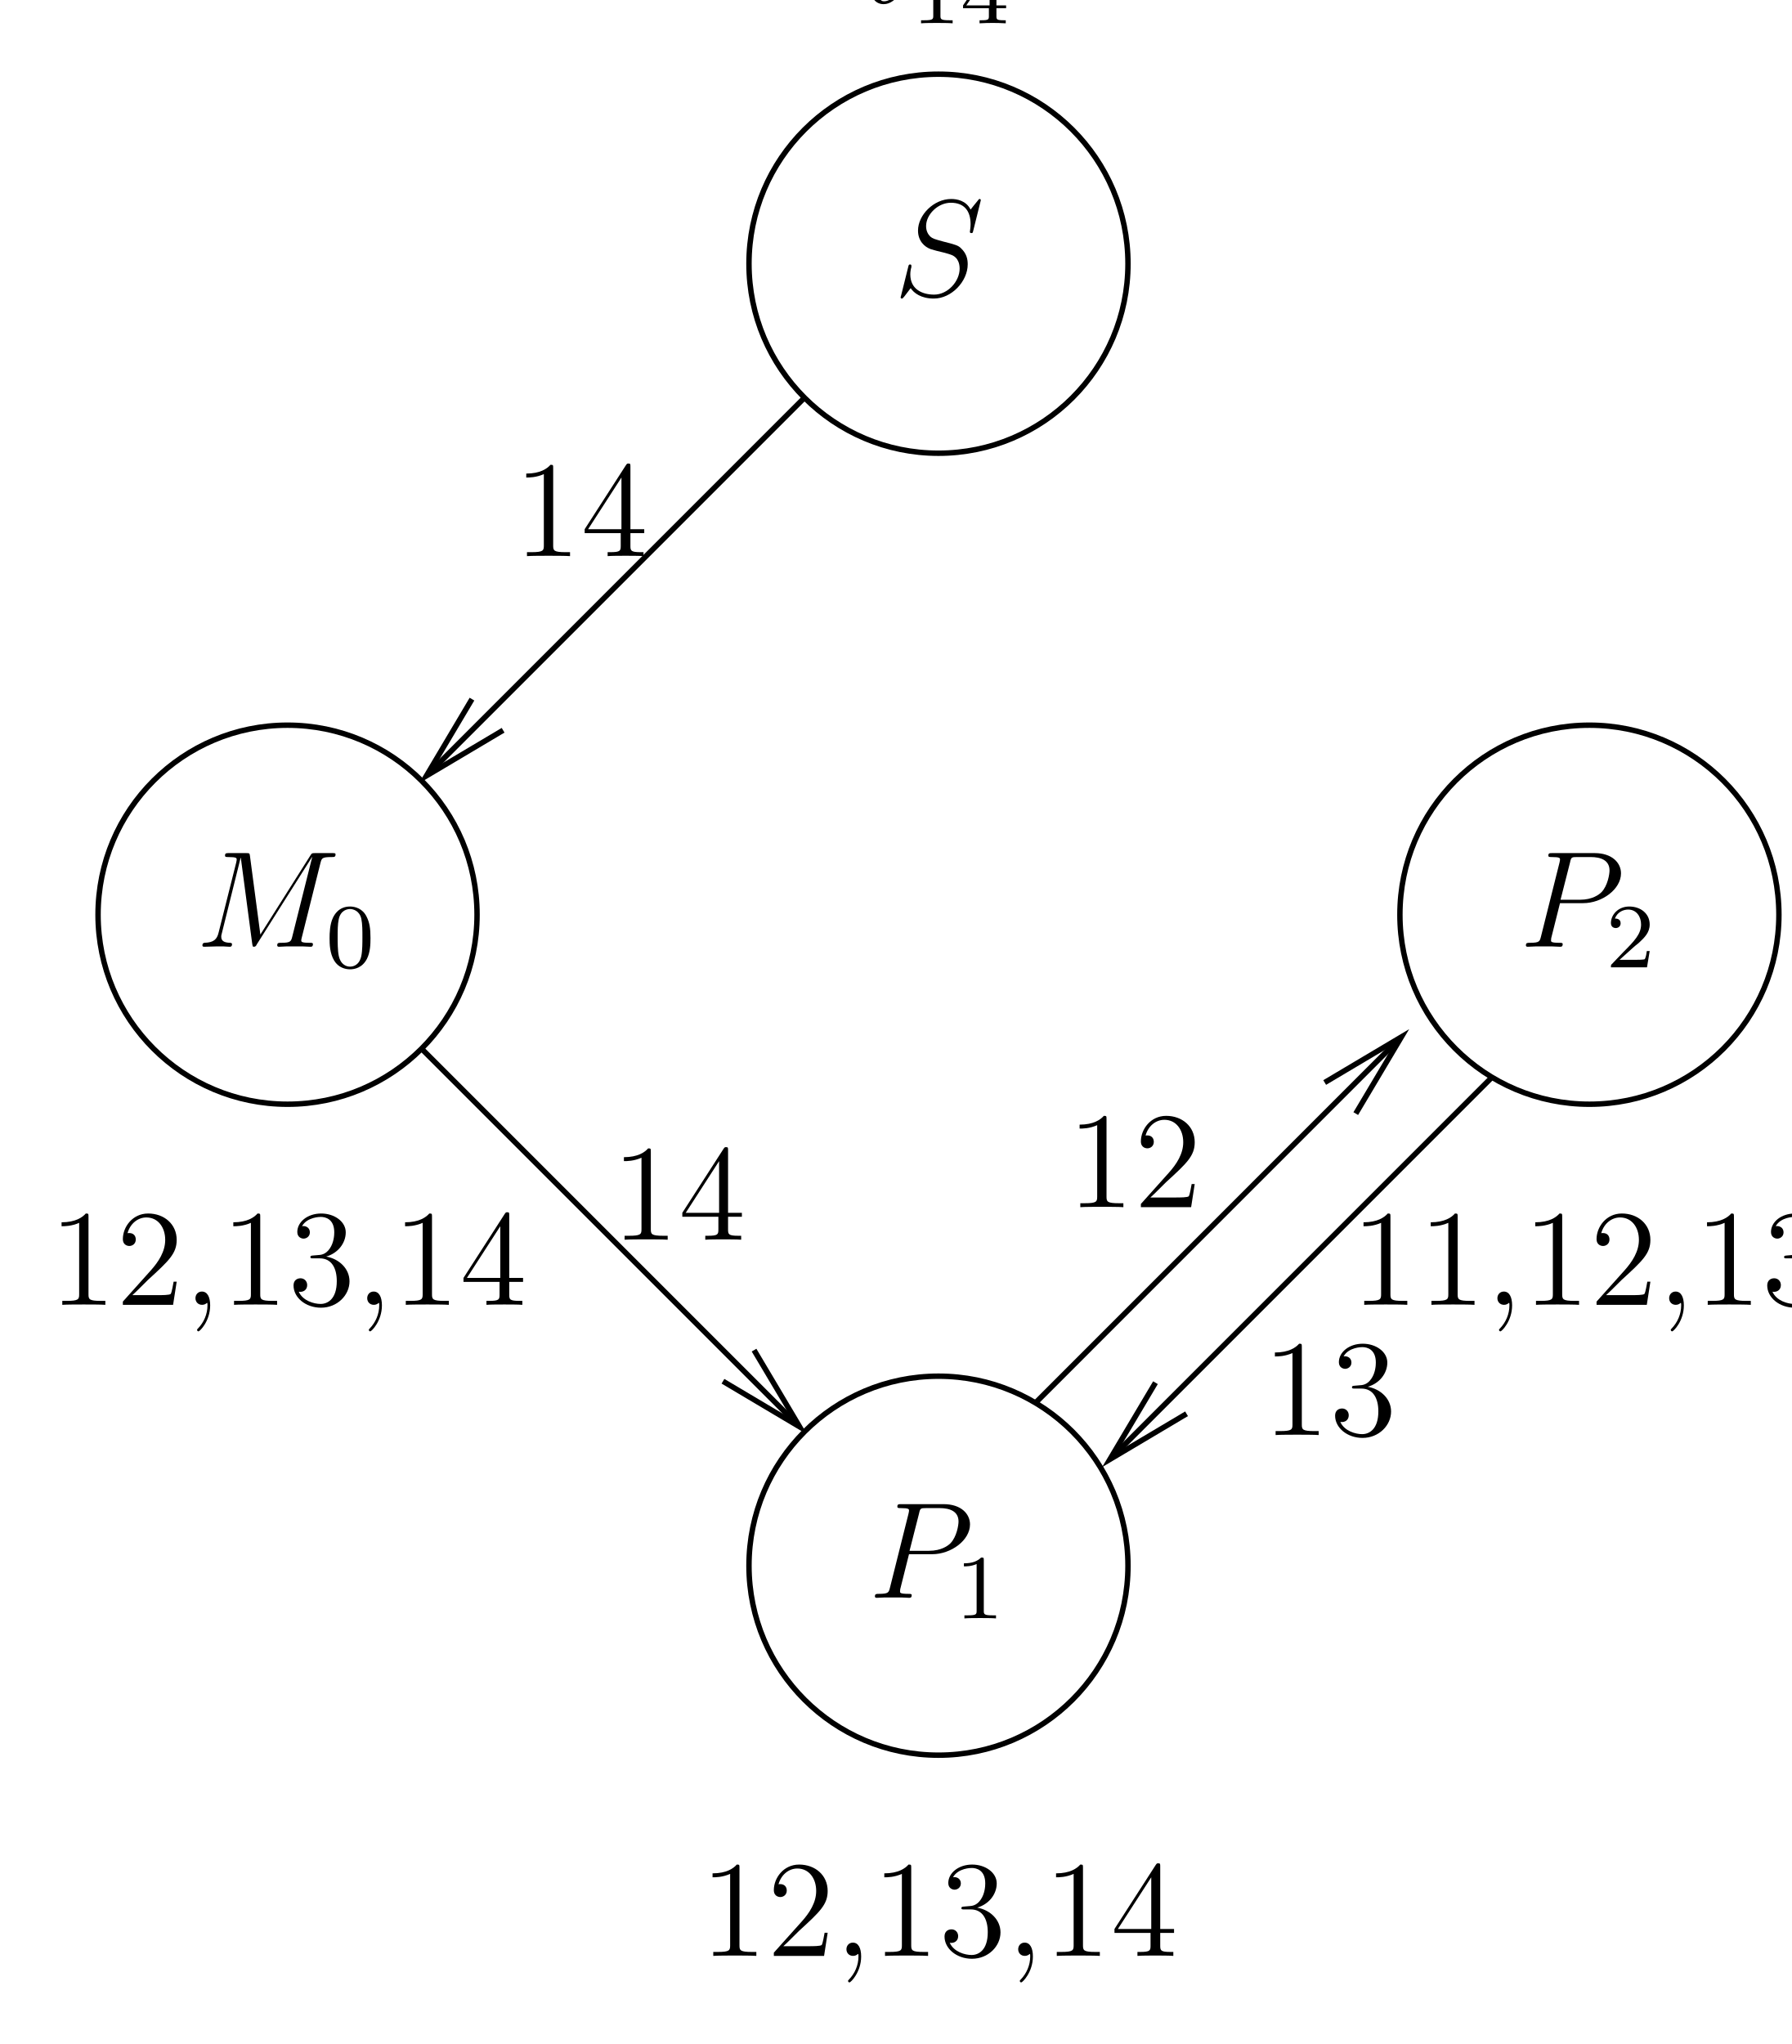
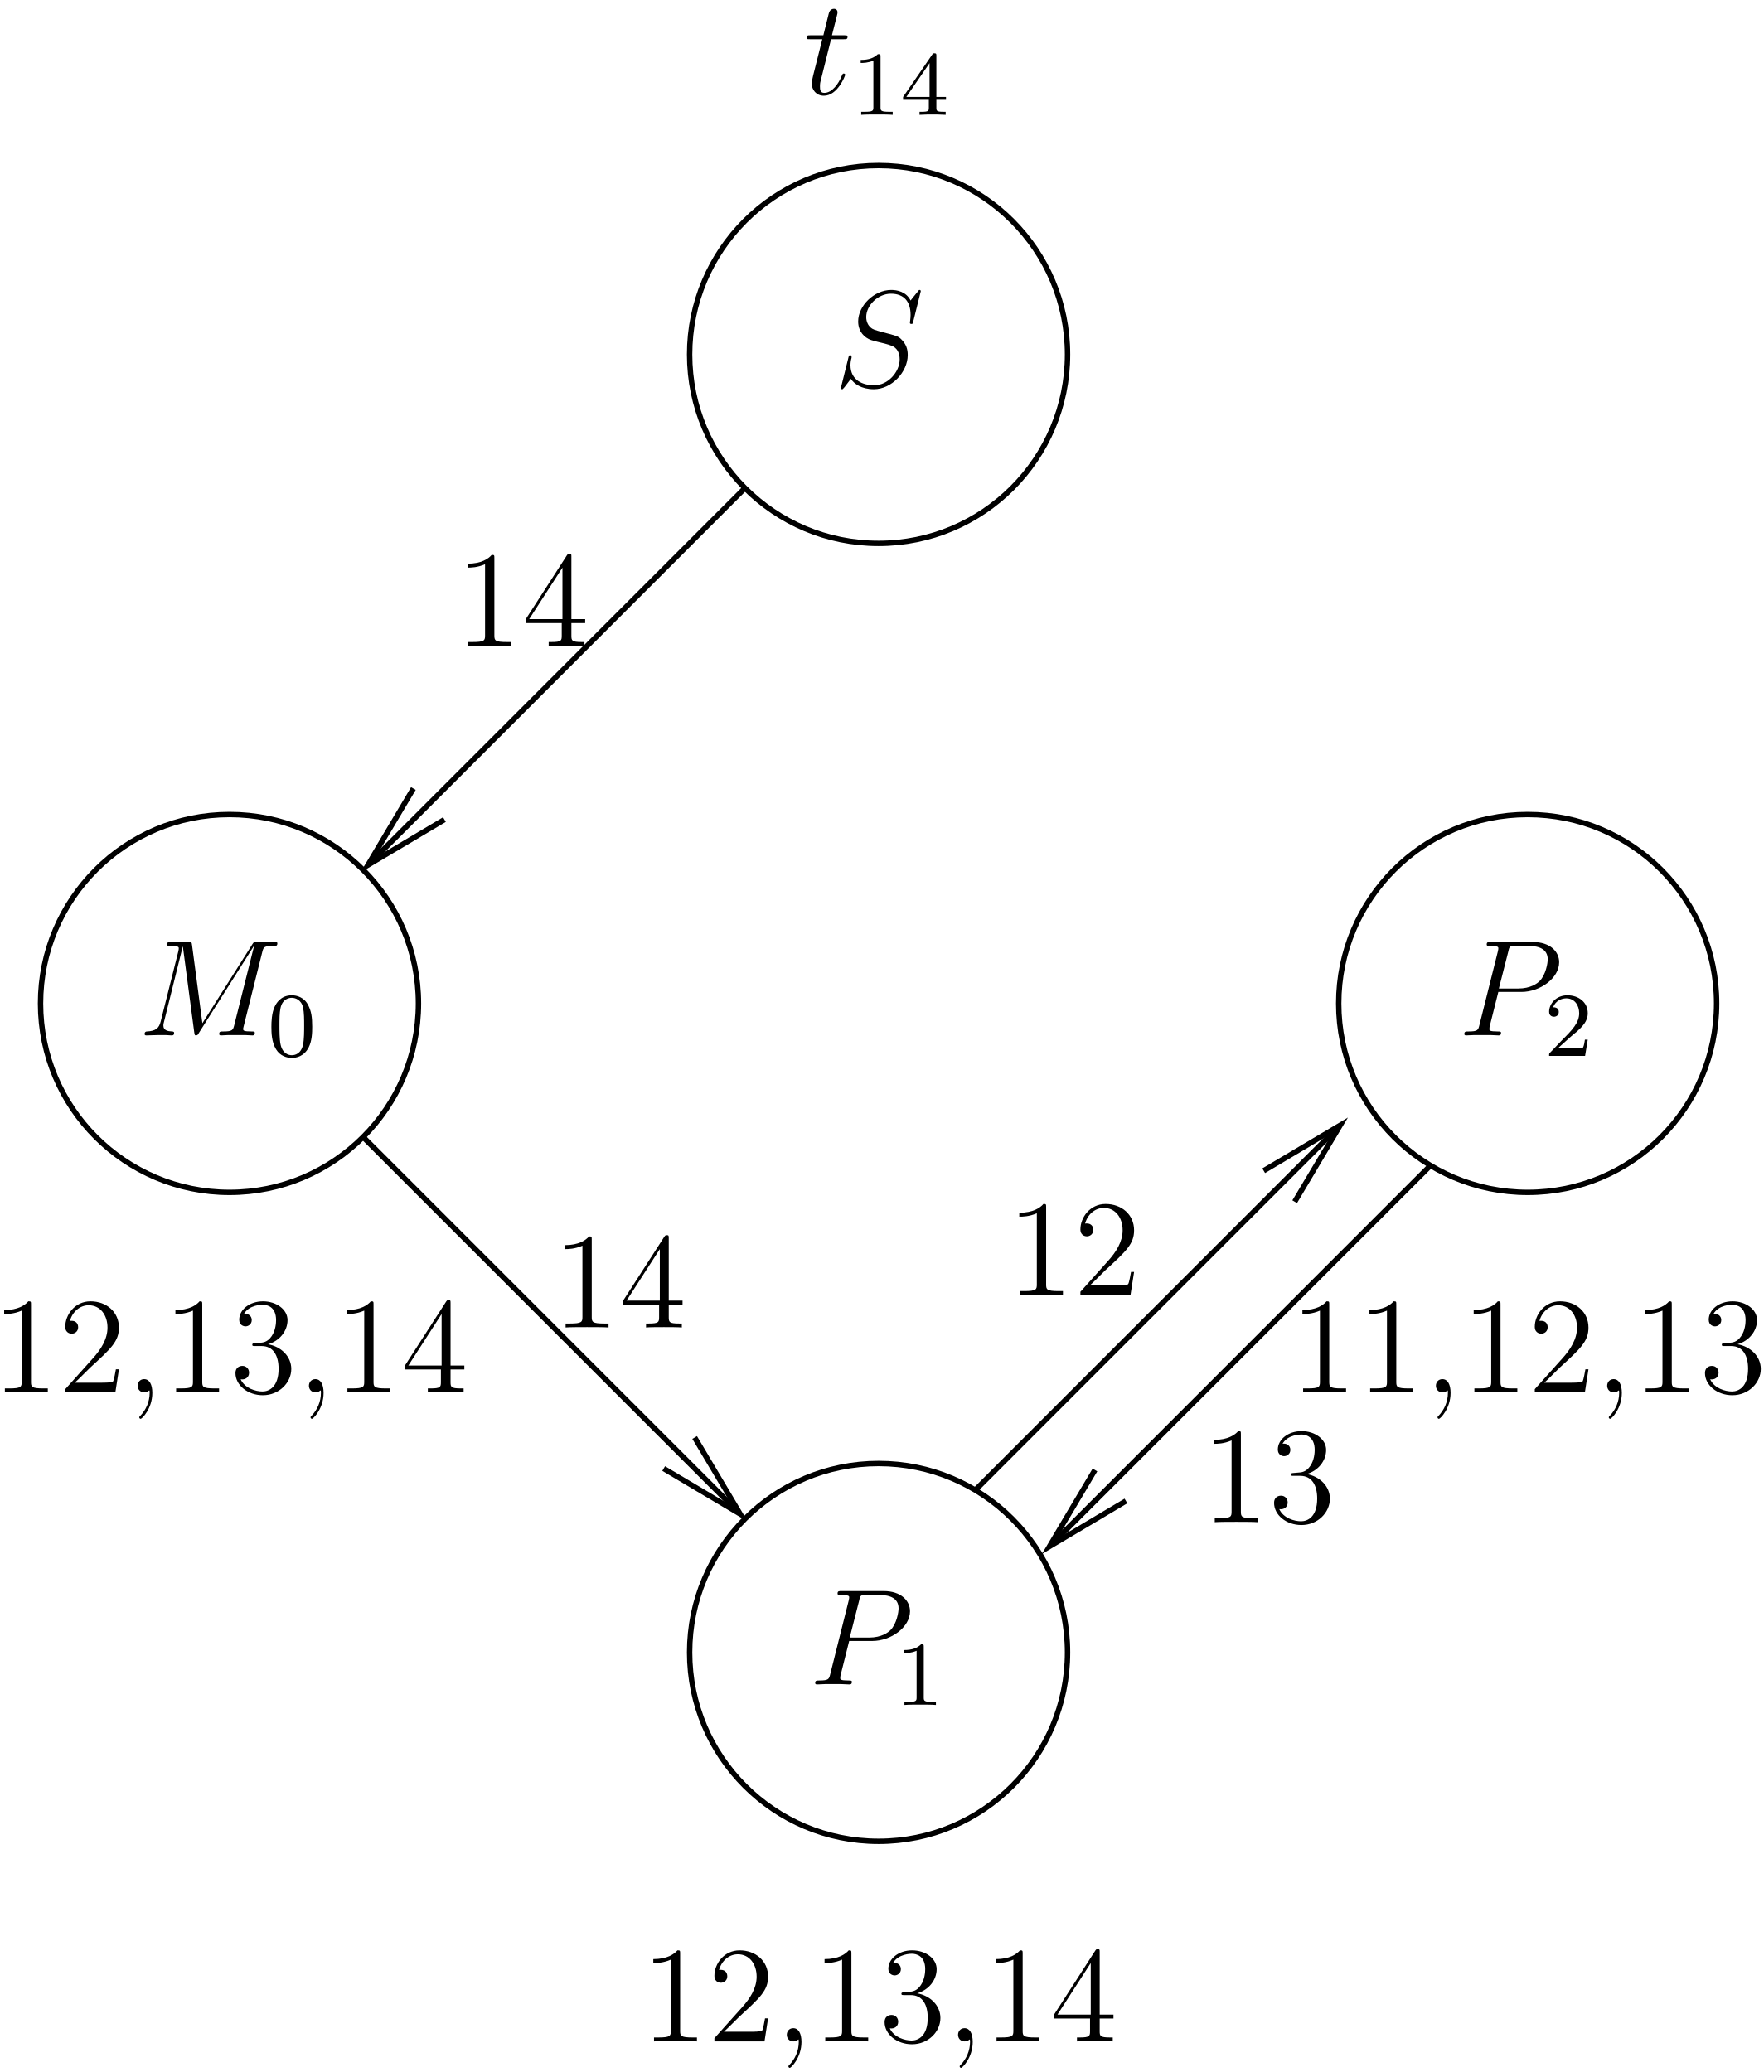
- <svg xmlns="http://www.w3.org/2000/svg" xmlns:xlink="http://www.w3.org/1999/xlink" width="156pt" height="178pt" viewBox="0 0 156 178" version="1.1">
+ <svg xmlns="http://www.w3.org/2000/svg" xmlns:xlink="http://www.w3.org/1999/xlink" width="154pt" height="181pt" viewBox="0 0 154 181" version="1.1">
  <defs>
    <g>
      <symbol overflow="visible" id="glyph0-0">
        <path style="stroke:none;" d="" />
      </symbol>
      <symbol overflow="visible" id="glyph0-1">
        <path style="stroke:none;" d="M 10.859 -7.297 C 10.969 -7.703 10.984 -7.812 11.828 -7.812 C 12.062 -7.812 12.172 -7.812 12.172 -8.047 C 12.172 -8.156 12.078 -8.156 11.859 -8.156 L 10.422 -8.156 C 10.125 -8.156 10.109 -8.156 9.984 -7.953 L 5.625 -1.062 L 4.719 -7.906 C 4.688 -8.156 4.672 -8.156 4.359 -8.156 L 2.875 -8.156 C 2.656 -8.156 2.547 -8.156 2.547 -7.938 C 2.547 -7.812 2.656 -7.812 2.828 -7.812 C 3.562 -7.812 3.562 -7.719 3.562 -7.594 C 3.562 -7.562 3.562 -7.5 3.516 -7.312 L 1.984 -1.219 C 1.844 -0.641 1.562 -0.375 0.766 -0.344 C 0.734 -0.344 0.578 -0.328 0.578 -0.125 C 0.578 0 0.688 0 0.734 0 C 0.984 0 1.594 -0.031 1.828 -0.031 L 2.406 -0.031 C 2.562 -0.031 2.766 0 2.938 0 C 3.031 0 3.156 0 3.156 -0.234 C 3.156 -0.328 3.031 -0.344 2.984 -0.344 C 2.594 -0.359 2.219 -0.438 2.219 -0.859 C 2.219 -0.984 2.219 -0.984 2.266 -1.156 L 3.906 -7.75 L 3.922 -7.75 L 4.906 -0.328 C 4.953 -0.031 4.953 0 5.062 0 C 5.203 0 5.266 -0.094 5.312 -0.203 L 10.125 -7.812 L 10.141 -7.812 L 8.406 -0.891 C 8.297 -0.469 8.266 -0.344 7.438 -0.344 C 7.203 -0.344 7.094 -0.344 7.094 -0.125 C 7.094 0 7.203 0 7.266 0 C 7.469 0 7.703 -0.031 7.906 -0.031 L 9.328 -0.031 C 9.531 -0.031 9.781 0 9.984 0 C 10.078 0 10.203 0 10.203 -0.234 C 10.203 -0.344 10.094 -0.344 9.922 -0.344 C 9.188 -0.344 9.188 -0.438 9.188 -0.562 C 9.188 -0.578 9.188 -0.656 9.219 -0.75 Z M 10.859 -7.297 " />
      </symbol>
      <symbol overflow="visible" id="glyph0-2">
        <path style="stroke:none;" d="M 3.531 -3.797 L 5.547 -3.797 C 7.203 -3.797 8.844 -5.016 8.844 -6.391 C 8.844 -7.312 8.062 -8.156 6.547 -8.156 L 2.859 -8.156 C 2.625 -8.156 2.516 -8.156 2.516 -7.938 C 2.516 -7.812 2.625 -7.812 2.812 -7.812 C 3.531 -7.812 3.531 -7.719 3.531 -7.594 C 3.531 -7.562 3.531 -7.5 3.484 -7.312 L 1.875 -0.891 C 1.766 -0.469 1.75 -0.344 0.906 -0.344 C 0.688 -0.344 0.562 -0.344 0.562 -0.125 C 0.562 0 0.672 0 0.734 0 C 0.969 0 1.203 -0.031 1.438 -0.031 L 2.828 -0.031 C 3.062 -0.031 3.312 0 3.531 0 C 3.641 0 3.766 0 3.766 -0.234 C 3.766 -0.344 3.656 -0.344 3.484 -0.344 C 2.766 -0.344 2.75 -0.438 2.75 -0.547 C 2.75 -0.609 2.766 -0.688 2.766 -0.75 Z M 4.406 -7.344 C 4.5 -7.797 4.547 -7.812 5.016 -7.812 L 6.203 -7.812 C 7.094 -7.812 7.844 -7.531 7.844 -6.641 C 7.844 -6.328 7.688 -5.312 7.141 -4.75 C 6.938 -4.547 6.359 -4.094 5.266 -4.094 L 3.578 -4.094 Z M 4.406 -7.344 " />
      </symbol>
      <symbol overflow="visible" id="glyph0-3">
        <path style="stroke:none;" d="M 7.594 -8.312 C 7.594 -8.422 7.5 -8.422 7.484 -8.422 C 7.438 -8.422 7.422 -8.406 7.281 -8.219 C 7.203 -8.141 6.719 -7.516 6.703 -7.5 C 6.312 -8.281 5.516 -8.422 5.016 -8.422 C 3.5 -8.422 2.125 -7.031 2.125 -5.672 C 2.125 -4.781 2.672 -4.25 3.25 -4.047 C 3.375 -4 4.094 -3.812 4.453 -3.734 C 5.062 -3.562 5.219 -3.516 5.469 -3.25 C 5.516 -3.188 5.75 -2.922 5.75 -2.359 C 5.75 -1.25 4.719 -0.094 3.531 -0.094 C 2.547 -0.094 1.453 -0.516 1.453 -1.859 C 1.453 -2.078 1.5 -2.359 1.547 -2.484 C 1.547 -2.516 1.547 -2.578 1.547 -2.609 C 1.547 -2.656 1.531 -2.719 1.438 -2.719 C 1.328 -2.719 1.312 -2.688 1.266 -2.484 L 0.656 -0.031 C 0.656 -0.031 0.609 0.125 0.609 0.141 C 0.609 0.25 0.703 0.25 0.734 0.25 C 0.781 0.25 0.781 0.234 0.938 0.062 L 1.484 -0.656 C 1.766 -0.234 2.391 0.25 3.5 0.25 C 5.047 0.25 6.453 -1.25 6.453 -2.734 C 6.453 -3.234 6.328 -3.688 5.875 -4.125 C 5.625 -4.375 5.422 -4.438 4.312 -4.719 C 3.516 -4.938 3.406 -4.969 3.188 -5.156 C 2.984 -5.359 2.828 -5.656 2.828 -6.062 C 2.828 -7.062 3.844 -8.094 4.984 -8.094 C 6.156 -8.094 6.703 -7.375 6.703 -6.234 C 6.703 -5.922 6.641 -5.609 6.641 -5.562 C 6.641 -5.453 6.734 -5.453 6.781 -5.453 C 6.891 -5.453 6.891 -5.484 6.938 -5.672 Z M 7.594 -8.312 " />
      </symbol>
      <symbol overflow="visible" id="glyph0-4">
        <path style="stroke:none;" d="M 2.406 -4.812 L 3.5 -4.812 C 3.734 -4.812 3.844 -4.812 3.844 -5.016 C 3.844 -5.156 3.781 -5.156 3.531 -5.156 L 2.484 -5.156 L 2.922 -6.891 C 2.969 -7.062 2.969 -7.094 2.969 -7.172 C 2.969 -7.359 2.828 -7.469 2.672 -7.469 C 2.562 -7.469 2.297 -7.438 2.203 -7.047 L 1.734 -5.156 L 0.609 -5.156 C 0.375 -5.156 0.266 -5.156 0.266 -4.922 C 0.266 -4.812 0.344 -4.812 0.578 -4.812 L 1.641 -4.812 L 0.844 -1.656 C 0.75 -1.234 0.719 -1.109 0.719 -0.953 C 0.719 -0.391 1.109 0.125 1.781 0.125 C 2.984 0.125 3.641 -1.625 3.641 -1.703 C 3.641 -1.781 3.578 -1.812 3.516 -1.812 C 3.484 -1.812 3.438 -1.812 3.422 -1.766 C 3.406 -1.75 3.391 -1.75 3.312 -1.547 C 3.062 -0.953 2.516 -0.125 1.812 -0.125 C 1.453 -0.125 1.438 -0.422 1.438 -0.688 C 1.438 -0.688 1.438 -0.922 1.469 -1.062 Z M 2.406 -4.812 " />
      </symbol>
      <symbol overflow="visible" id="glyph1-0">
        <path style="stroke:none;" d="" />
      </symbol>
      <symbol overflow="visible" id="glyph1-1">
        <path style="stroke:none;" d="M 3.891 -2.547 C 3.891 -3.391 3.812 -3.906 3.547 -4.422 C 3.203 -5.125 2.547 -5.297 2.109 -5.297 C 1.109 -5.297 0.734 -4.547 0.625 -4.328 C 0.344 -3.75 0.328 -2.953 0.328 -2.547 C 0.328 -2.016 0.344 -1.219 0.734 -0.578 C 1.094 0.016 1.688 0.172 2.109 0.172 C 2.5 0.172 3.172 0.047 3.578 -0.734 C 3.875 -1.312 3.891 -2.031 3.891 -2.547 Z M 2.109 -0.062 C 1.844 -0.062 1.297 -0.188 1.125 -1.016 C 1.031 -1.469 1.031 -2.219 1.031 -2.641 C 1.031 -3.188 1.031 -3.75 1.125 -4.188 C 1.297 -5 1.906 -5.078 2.109 -5.078 C 2.375 -5.078 2.938 -4.938 3.094 -4.219 C 3.188 -3.781 3.188 -3.172 3.188 -2.641 C 3.188 -2.172 3.188 -1.453 3.094 -1 C 2.922 -0.172 2.375 -0.062 2.109 -0.062 Z M 2.109 -0.062 " />
      </symbol>
      <symbol overflow="visible" id="glyph1-2">
        <path style="stroke:none;" d="M 2.5 -5.078 C 2.5 -5.297 2.484 -5.297 2.266 -5.297 C 1.938 -4.984 1.516 -4.797 0.766 -4.797 L 0.766 -4.531 C 0.984 -4.531 1.406 -4.531 1.875 -4.734 L 1.875 -0.656 C 1.875 -0.359 1.844 -0.266 1.094 -0.266 L 0.812 -0.266 L 0.812 0 C 1.141 -0.031 1.828 -0.031 2.188 -0.031 C 2.547 -0.031 3.234 -0.031 3.562 0 L 3.562 -0.266 L 3.281 -0.266 C 2.531 -0.266 2.5 -0.359 2.5 -0.656 Z M 2.5 -5.078 " />
      </symbol>
      <symbol overflow="visible" id="glyph1-3">
        <path style="stroke:none;" d="M 2.25 -1.625 C 2.375 -1.75 2.703 -2.016 2.844 -2.125 C 3.328 -2.578 3.797 -3.016 3.797 -3.734 C 3.797 -4.688 3 -5.297 2.016 -5.297 C 1.047 -5.297 0.422 -4.578 0.422 -3.859 C 0.422 -3.469 0.734 -3.422 0.844 -3.422 C 1.016 -3.422 1.266 -3.531 1.266 -3.844 C 1.266 -4.25 0.859 -4.25 0.766 -4.25 C 1 -4.844 1.531 -5.031 1.922 -5.031 C 2.656 -5.031 3.047 -4.406 3.047 -3.734 C 3.047 -2.906 2.469 -2.297 1.516 -1.344 L 0.516 -0.297 C 0.422 -0.219 0.422 -0.203 0.422 0 L 3.562 0 L 3.797 -1.422 L 3.547 -1.422 C 3.531 -1.266 3.469 -0.875 3.375 -0.719 C 3.328 -0.656 2.719 -0.656 2.594 -0.656 L 1.172 -0.656 Z M 2.25 -1.625 " />
      </symbol>
      <symbol overflow="visible" id="glyph1-4">
        <path style="stroke:none;" d="M 3.141 -5.156 C 3.141 -5.312 3.141 -5.375 2.969 -5.375 C 2.875 -5.375 2.859 -5.375 2.781 -5.266 L 0.234 -1.562 L 0.234 -1.312 L 2.484 -1.312 L 2.484 -0.641 C 2.484 -0.344 2.469 -0.266 1.844 -0.266 L 1.672 -0.266 L 1.672 0 C 2.344 -0.031 2.359 -0.031 2.812 -0.031 C 3.266 -0.031 3.281 -0.031 3.953 0 L 3.953 -0.266 L 3.781 -0.266 C 3.156 -0.266 3.141 -0.344 3.141 -0.641 L 3.141 -1.312 L 3.984 -1.312 L 3.984 -1.562 L 3.141 -1.562 Z M 2.547 -4.516 L 2.547 -1.562 L 0.516 -1.562 Z M 2.547 -4.516 " />
      </symbol>
      <symbol overflow="visible" id="glyph2-0">
        <path style="stroke:none;" d="" />
      </symbol>
      <symbol overflow="visible" id="glyph2-1">
        <path style="stroke:none;" d="M 3.438 -7.656 C 3.438 -7.938 3.438 -7.953 3.203 -7.953 C 2.922 -7.625 2.312 -7.188 1.094 -7.188 L 1.094 -6.844 C 1.359 -6.844 1.953 -6.844 2.625 -7.141 L 2.625 -0.922 C 2.625 -0.484 2.578 -0.344 1.531 -0.344 L 1.156 -0.344 L 1.156 0 C 1.484 -0.031 2.641 -0.031 3.031 -0.031 C 3.438 -0.031 4.578 -0.031 4.906 0 L 4.906 -0.344 L 4.531 -0.344 C 3.484 -0.344 3.438 -0.484 3.438 -0.922 Z M 3.438 -7.656 " />
      </symbol>
      <symbol overflow="visible" id="glyph2-2">
        <path style="stroke:none;" d="M 5.266 -2.016 L 5 -2.016 C 4.953 -1.812 4.859 -1.141 4.75 -0.953 C 4.656 -0.844 3.984 -0.844 3.625 -0.844 L 1.406 -0.844 C 1.734 -1.125 2.469 -1.891 2.766 -2.172 C 4.594 -3.844 5.266 -4.469 5.266 -5.656 C 5.266 -7.031 4.172 -7.953 2.781 -7.953 C 1.406 -7.953 0.578 -6.766 0.578 -5.734 C 0.578 -5.125 1.109 -5.125 1.141 -5.125 C 1.406 -5.125 1.703 -5.312 1.703 -5.688 C 1.703 -6.031 1.484 -6.25 1.141 -6.25 C 1.047 -6.25 1.016 -6.25 0.984 -6.234 C 1.203 -7.047 1.859 -7.609 2.625 -7.609 C 3.641 -7.609 4.266 -6.75 4.266 -5.656 C 4.266 -4.641 3.688 -3.75 3 -2.984 L 0.578 -0.281 L 0.578 0 L 4.953 0 Z M 5.266 -2.016 " />
      </symbol>
      <symbol overflow="visible" id="glyph2-3">
        <path style="stroke:none;" d="M 2.328 0.047 C 2.328 -0.688 2.078 -1.156 1.609 -1.156 C 1.266 -1.156 1.047 -0.891 1.047 -0.578 C 1.047 -0.266 1.266 0 1.625 0 C 1.812 0 1.938 -0.078 2.016 -0.141 C 2.047 -0.172 2.062 -0.172 2.062 -0.172 C 2.094 -0.172 2.094 -0.016 2.094 0.047 C 2.094 0.812 1.781 1.531 1.25 2.078 C 1.203 2.109 1.188 2.141 1.188 2.188 C 1.188 2.25 1.25 2.312 1.312 2.312 C 1.422 2.312 2.328 1.422 2.328 0.047 Z M 2.328 0.047 " />
      </symbol>
      <symbol overflow="visible" id="glyph2-4">
        <path style="stroke:none;" d="M 2.203 -4.297 C 2 -4.281 1.953 -4.266 1.953 -4.156 C 1.953 -4.047 2.016 -4.047 2.219 -4.047 L 2.766 -4.047 C 3.797 -4.047 4.25 -3.203 4.25 -2.062 C 4.25 -0.484 3.438 -0.078 2.844 -0.078 C 2.266 -0.078 1.297 -0.344 0.938 -1.141 C 1.328 -1.078 1.672 -1.297 1.672 -1.719 C 1.672 -2.062 1.422 -2.312 1.094 -2.312 C 0.797 -2.312 0.484 -2.141 0.484 -1.688 C 0.484 -0.625 1.547 0.25 2.875 0.25 C 4.297 0.25 5.359 -0.844 5.359 -2.047 C 5.359 -3.141 4.469 -4 3.328 -4.203 C 4.359 -4.5 5.031 -5.375 5.031 -6.312 C 5.031 -7.25 4.047 -7.953 2.891 -7.953 C 1.703 -7.953 0.812 -7.219 0.812 -6.344 C 0.812 -5.875 1.188 -5.766 1.359 -5.766 C 1.609 -5.766 1.906 -5.953 1.906 -6.312 C 1.906 -6.688 1.609 -6.859 1.344 -6.859 C 1.281 -6.859 1.25 -6.859 1.219 -6.844 C 1.672 -7.656 2.797 -7.656 2.859 -7.656 C 3.25 -7.656 4.031 -7.484 4.031 -6.312 C 4.031 -6.078 4 -5.422 3.641 -4.906 C 3.281 -4.375 2.875 -4.344 2.562 -4.328 Z M 2.203 -4.297 " />
      </symbol>
      <symbol overflow="visible" id="glyph2-5">
        <path style="stroke:none;" d="M 4.312 -7.781 C 4.312 -8.016 4.312 -8.062 4.141 -8.062 C 4.047 -8.062 4.016 -8.062 3.922 -7.922 L 0.328 -2.344 L 0.328 -2 L 3.469 -2 L 3.469 -0.906 C 3.469 -0.469 3.438 -0.344 2.562 -0.344 L 2.328 -0.344 L 2.328 0 C 2.609 -0.031 3.547 -0.031 3.891 -0.031 C 4.219 -0.031 5.172 -0.031 5.453 0 L 5.453 -0.344 L 5.219 -0.344 C 4.344 -0.344 4.312 -0.469 4.312 -0.906 L 4.312 -2 L 5.516 -2 L 5.516 -2.344 L 4.312 -2.344 Z M 3.531 -6.844 L 3.531 -2.344 L 0.625 -2.344 Z M 3.531 -6.844 " />
      </symbol>
    </g>
    <clipPath id="clip1">
-       <path d="M 29 16 L 89 16 L 89 75 L 29 75 Z M 29 16 " />
+       <path d="M 24 24 L 84 24 L 84 83 L 24 83 Z M 24 24 " />
    </clipPath>
    <clipPath id="clip2">
-       <path d="M -0.055 174.672 L 163.945 174.672 L 163.945 -10.328 L -0.055 -10.328 Z M 36.383 68.945 L 35.754 68.316 L 41.105 60.883 L 37.137 67.562 L 43.816 63.594 Z M 36.383 68.945 " />
+       <path d="M -5.055 182.672 L 158.945 182.672 L 158.945 -2.328 L -5.055 -2.328 Z M 31.383 76.945 L 30.754 76.316 L 36.105 68.883 L 32.137 75.562 L 38.816 71.594 Z M 31.383 76.945 " />
    </clipPath>
    <clipPath id="clip3">
-       <path d="M 18 72 L 78 72 L 78 132 L 18 132 Z M 18 72 " />
+       <path d="M 13 80 L 73 80 L 73 140 L 13 140 Z M 13 80 " />
    </clipPath>
    <clipPath id="clip4">
-       <path d="M -0.055 174.672 L 163.945 174.672 L 163.945 -10.328 L -0.055 -10.328 Z M 71.027 125.008 L 70.398 125.637 L 62.965 120.285 L 69.641 124.25 L 65.672 117.574 Z M 71.027 125.008 " />
+       <path d="M -5.055 182.672 L 158.945 182.672 L 158.945 -2.328 L -5.055 -2.328 Z M 66.027 133.008 L 65.398 133.637 L 57.965 128.285 L 64.641 132.25 L 60.672 125.574 Z M 66.027 133.008 " />
    </clipPath>
    <clipPath id="clip5">
-       <path d="M 89 75 L 148 75 L 148 135 L 89 135 Z M 89 75 " />
+       <path d="M 84 83 L 143 83 L 143 143 L 84 143 Z M 84 83 " />
    </clipPath>
    <clipPath id="clip6">
-       <path d="M -0.055 174.672 L 163.945 174.672 L 163.945 -10.328 L -0.055 -10.328 Z M 95.906 128.473 L 95.277 127.844 L 100.633 120.41 L 96.664 127.086 L 103.34 123.117 Z M 95.906 128.473 " />
+       <path d="M -5.055 182.672 L 158.945 182.672 L 158.945 -2.328 L -5.055 -2.328 Z M 90.906 136.473 L 90.277 135.844 L 95.633 128.41 L 91.664 135.086 L 98.34 131.117 Z M 90.906 136.473 " />
    </clipPath>
    <clipPath id="clip7">
-       <path d="M 70 82 L 130 82 L 130 142 L 70 142 Z M 70 82 " />
+       <path d="M 65 90 L 125 90 L 125 150 L 65 150 Z M 65 90 " />
    </clipPath>
    <clipPath id="clip8">
-       <path d="M -0.055 174.672 L 163.945 174.672 L 163.945 -10.328 L -0.055 -10.328 Z M 122.805 88.914 L 123.434 89.543 L 118.078 96.977 L 122.051 90.301 L 115.371 94.27 Z M 122.805 88.914 " />
+       <path d="M -5.055 182.672 L 158.945 182.672 L 158.945 -2.328 L -5.055 -2.328 Z M 117.805 96.914 L 118.434 97.543 L 113.078 104.977 L 117.051 98.301 L 110.371 102.27 Z M 117.805 96.914 " />
    </clipPath>
  </defs>
  <g id="surface1">
    <g clip-path="url(#clip1)" clip-rule="nonzero">
      <g clip-path="url(#clip2)" clip-rule="evenodd">
-         <path style="fill:none;stroke-width:4.724;stroke-linecap:butt;stroke-linejoin:miter;stroke:rgb(0%,0%,0%);stroke-opacity:1;stroke-miterlimit:10;" d="M 817.904 1517.082 L 364.388 1063.566 " transform="matrix(0.1,0,0,-0.1,-0.056,174.673)" />
+         <path style="fill:none;stroke-width:4.724;stroke-linecap:butt;stroke-linejoin:miter;stroke:rgb(0%,0%,0%);stroke-opacity:1;stroke-miterlimit:10;" d="M 817.904 1517.082 L 364.388 1063.566 " transform="matrix(0.1,0,0,-0.1,-5.056,182.673)" />
      </g>
    </g>
-     <path style="fill:none;stroke-width:4.724;stroke-linecap:butt;stroke-linejoin:miter;stroke:rgb(0%,0%,0%);stroke-opacity:1;stroke-miterlimit:10;" d="M 438.724 1110.793 L 371.927 1071.105 L 411.615 1137.902 " transform="matrix(0.1,0,0,-0.1,-0.056,174.673)" />
+     <path style="fill:none;stroke-width:4.724;stroke-linecap:butt;stroke-linejoin:miter;stroke:rgb(0%,0%,0%);stroke-opacity:1;stroke-miterlimit:10;" d="M 438.724 1110.793 L 371.927 1071.105 L 411.615 1137.902 " transform="matrix(0.1,0,0,-0.1,-5.056,182.673)" />
    <g clip-path="url(#clip3)" clip-rule="nonzero">
      <g clip-path="url(#clip4)" clip-rule="evenodd">
-         <path style="fill:none;stroke-width:4.724;stroke-linecap:butt;stroke-linejoin:miter;stroke:rgb(0%,0%,0%);stroke-opacity:1;stroke-miterlimit:10;" d="M 250.99 950.168 L 704.544 496.652 " transform="matrix(0.1,0,0,-0.1,-0.056,174.673)" />
+         <path style="fill:none;stroke-width:4.724;stroke-linecap:butt;stroke-linejoin:miter;stroke:rgb(0%,0%,0%);stroke-opacity:1;stroke-miterlimit:10;" d="M 250.99 950.168 L 704.544 496.652 " transform="matrix(0.1,0,0,-0.1,-5.056,182.673)" />
      </g>
    </g>
-     <path style="fill:none;stroke-width:4.724;stroke-linecap:butt;stroke-linejoin:miter;stroke:rgb(0%,0%,0%);stroke-opacity:1;stroke-miterlimit:10;" d="M 657.279 570.988 L 696.966 504.23 L 630.208 543.878 " transform="matrix(0.1,0,0,-0.1,-0.056,174.673)" />
+     <path style="fill:none;stroke-width:4.724;stroke-linecap:butt;stroke-linejoin:miter;stroke:rgb(0%,0%,0%);stroke-opacity:1;stroke-miterlimit:10;" d="M 657.279 570.988 L 696.966 504.23 L 630.208 543.878 " transform="matrix(0.1,0,0,-0.1,-5.056,182.673)" />
    <g clip-path="url(#clip5)" clip-rule="nonzero">
      <g clip-path="url(#clip6)" clip-rule="evenodd">
-         <path style="fill:none;stroke-width:4.724;stroke-linecap:butt;stroke-linejoin:miter;stroke:rgb(0%,0%,0%);stroke-opacity:1;stroke-miterlimit:10;" d="M 1413.177 921.847 L 959.622 468.293 " transform="matrix(0.1,0,0,-0.1,-0.056,174.673)" />
+         <path style="fill:none;stroke-width:4.724;stroke-linecap:butt;stroke-linejoin:miter;stroke:rgb(0%,0%,0%);stroke-opacity:1;stroke-miterlimit:10;" d="M 1413.177 921.847 L 959.622 468.293 " transform="matrix(0.1,0,0,-0.1,-5.056,182.673)" />
      </g>
    </g>
-     <path style="fill:none;stroke-width:4.724;stroke-linecap:butt;stroke-linejoin:miter;stroke:rgb(0%,0%,0%);stroke-opacity:1;stroke-miterlimit:10;" d="M 1033.958 515.558 L 967.201 475.871 L 1006.888 542.628 " transform="matrix(0.1,0,0,-0.1,-0.056,174.673)" />
+     <path style="fill:none;stroke-width:4.724;stroke-linecap:butt;stroke-linejoin:miter;stroke:rgb(0%,0%,0%);stroke-opacity:1;stroke-miterlimit:10;" d="M 1033.958 515.558 L 967.201 475.871 L 1006.888 542.628 " transform="matrix(0.1,0,0,-0.1,-5.056,182.673)" />
    <g clip-path="url(#clip7)" clip-rule="nonzero">
      <g clip-path="url(#clip8)" clip-rule="evenodd">
-         <path style="fill:none;stroke-width:4.724;stroke-linecap:butt;stroke-linejoin:miter;stroke:rgb(0%,0%,0%);stroke-opacity:1;stroke-miterlimit:10;" d="M 775.091 397.746 L 1228.607 851.3 " transform="matrix(0.1,0,0,-0.1,-0.056,174.673)" />
+         <path style="fill:none;stroke-width:4.724;stroke-linecap:butt;stroke-linejoin:miter;stroke:rgb(0%,0%,0%);stroke-opacity:1;stroke-miterlimit:10;" d="M 775.091 397.746 L 1228.607 851.3 " transform="matrix(0.1,0,0,-0.1,-5.056,182.673)" />
      </g>
    </g>
-     <path style="fill:none;stroke-width:4.724;stroke-linecap:butt;stroke-linejoin:miter;stroke:rgb(0%,0%,0%);stroke-opacity:1;stroke-miterlimit:10;" d="M 1154.271 804.035 L 1221.068 843.722 L 1181.341 776.964 " transform="matrix(0.1,0,0,-0.1,-0.056,174.673)" />
-     <path style=" stroke:none;fill-rule:evenodd;fill:rgb(100%,100%,100%);fill-opacity:1;" d="M 98.238 22.965 C 98.238 32.078 90.848 39.469 81.734 39.469 C 72.621 39.469 65.23 32.078 65.23 22.965 C 65.23 13.852 72.621 6.461 81.734 6.461 C 90.848 6.461 98.238 13.852 98.238 22.965 " />
-     <path style="fill:none;stroke-width:4.724;stroke-linecap:butt;stroke-linejoin:miter;stroke:rgb(0%,0%,0%);stroke-opacity:1;stroke-miterlimit:10;" d="M 982.943 1517.082 C 982.943 1425.949 909.037 1352.043 817.904 1352.043 C 726.771 1352.043 652.865 1425.949 652.865 1517.082 C 652.865 1608.214 726.771 1682.121 817.904 1682.121 C 909.037 1682.121 982.943 1608.214 982.943 1517.082 Z M 982.943 1517.082 " transform="matrix(0.1,0,0,-0.1,-0.056,174.673)" />
-     <path style=" stroke:none;fill-rule:evenodd;fill:rgb(100%,100%,100%);fill-opacity:1;" d="M 41.547 79.656 C 41.547 88.77 34.16 96.16 25.043 96.16 C 15.93 96.16 8.539 88.77 8.539 79.656 C 8.539 70.539 15.93 63.152 25.043 63.152 C 34.16 63.152 41.547 70.539 41.547 79.656 " />
-     <path style="fill:none;stroke-width:4.724;stroke-linecap:butt;stroke-linejoin:miter;stroke:rgb(0%,0%,0%);stroke-opacity:1;stroke-miterlimit:10;" d="M 416.029 950.168 C 416.029 859.035 342.162 785.128 250.99 785.128 C 159.857 785.128 85.951 859.035 85.951 950.168 C 85.951 1041.339 159.857 1115.207 250.99 1115.207 C 342.162 1115.207 416.029 1041.339 416.029 950.168 Z M 416.029 950.168 " transform="matrix(0.1,0,0,-0.1,-0.056,174.673)" />
-     <path style=" stroke:none;fill-rule:evenodd;fill:rgb(100%,100%,100%);fill-opacity:1;" d="M 98.238 136.348 C 98.238 145.461 90.848 152.848 81.734 152.848 C 72.621 152.848 65.23 145.461 65.23 136.348 C 65.23 127.23 72.621 119.844 81.734 119.844 C 90.848 119.844 98.238 127.23 98.238 136.348 " />
-     <path style="fill:none;stroke-width:4.724;stroke-linecap:butt;stroke-linejoin:miter;stroke:rgb(0%,0%,0%);stroke-opacity:1;stroke-miterlimit:10;" d="M 982.943 383.253 C 982.943 292.121 909.037 218.253 817.904 218.253 C 726.771 218.253 652.865 292.121 652.865 383.253 C 652.865 474.425 726.771 548.293 817.904 548.293 C 909.037 548.293 982.943 474.425 982.943 383.253 Z M 982.943 383.253 " transform="matrix(0.1,0,0,-0.1,-0.056,174.673)" />
-     <path style=" stroke:none;fill-rule:evenodd;fill:rgb(100%,100%,100%);fill-opacity:1;" d="M 154.93 79.656 C 154.93 88.77 147.539 96.16 138.426 96.16 C 129.312 96.16 121.922 88.77 121.922 79.656 C 121.922 70.539 129.312 63.152 138.426 63.152 C 147.539 63.152 154.93 70.539 154.93 79.656 " />
-     <path style="fill:none;stroke-width:4.724;stroke-linecap:butt;stroke-linejoin:miter;stroke:rgb(0%,0%,0%);stroke-opacity:1;stroke-miterlimit:10;" d="M 1549.857 950.168 C 1549.857 859.035 1475.951 785.128 1384.818 785.128 C 1293.685 785.128 1219.779 859.035 1219.779 950.168 C 1219.779 1041.339 1293.685 1115.207 1384.818 1115.207 C 1475.951 1115.207 1549.857 1041.339 1549.857 950.168 Z M 1549.857 950.168 " transform="matrix(0.1,0,0,-0.1,-0.056,174.673)" />
+     <path style="fill:none;stroke-width:4.724;stroke-linecap:butt;stroke-linejoin:miter;stroke:rgb(0%,0%,0%);stroke-opacity:1;stroke-miterlimit:10;" d="M 1154.271 804.035 L 1221.068 843.722 L 1181.341 776.964 " transform="matrix(0.1,0,0,-0.1,-5.056,182.673)" />
+     <path style=" stroke:none;fill-rule:evenodd;fill:rgb(100%,100%,100%);fill-opacity:1;" d="M 93.238 30.965 C 93.238 40.078 85.848 47.469 76.734 47.469 C 67.621 47.469 60.23 40.078 60.23 30.965 C 60.23 21.852 67.621 14.461 76.734 14.461 C 85.848 14.461 93.238 21.852 93.238 30.965 " />
+     <path style="fill:none;stroke-width:4.724;stroke-linecap:butt;stroke-linejoin:miter;stroke:rgb(0%,0%,0%);stroke-opacity:1;stroke-miterlimit:10;" d="M 982.943 1517.082 C 982.943 1425.949 909.037 1352.043 817.904 1352.043 C 726.771 1352.043 652.865 1425.949 652.865 1517.082 C 652.865 1608.214 726.771 1682.121 817.904 1682.121 C 909.037 1682.121 982.943 1608.214 982.943 1517.082 Z M 982.943 1517.082 " transform="matrix(0.1,0,0,-0.1,-5.056,182.673)" />
+     <path style=" stroke:none;fill-rule:evenodd;fill:rgb(100%,100%,100%);fill-opacity:1;" d="M 36.547 87.656 C 36.547 96.77 29.16 104.16 20.043 104.16 C 10.93 104.16 3.539 96.77 3.539 87.656 C 3.539 78.539 10.93 71.152 20.043 71.152 C 29.16 71.152 36.547 78.539 36.547 87.656 " />
+     <path style="fill:none;stroke-width:4.724;stroke-linecap:butt;stroke-linejoin:miter;stroke:rgb(0%,0%,0%);stroke-opacity:1;stroke-miterlimit:10;" d="M 416.029 950.168 C 416.029 859.035 342.162 785.128 250.99 785.128 C 159.857 785.128 85.951 859.035 85.951 950.168 C 85.951 1041.339 159.857 1115.207 250.99 1115.207 C 342.162 1115.207 416.029 1041.339 416.029 950.168 Z M 416.029 950.168 " transform="matrix(0.1,0,0,-0.1,-5.056,182.673)" />
+     <path style=" stroke:none;fill-rule:evenodd;fill:rgb(100%,100%,100%);fill-opacity:1;" d="M 93.238 144.348 C 93.238 153.461 85.848 160.848 76.734 160.848 C 67.621 160.848 60.23 153.461 60.23 144.348 C 60.23 135.23 67.621 127.844 76.734 127.844 C 85.848 127.844 93.238 135.23 93.238 144.348 " />
+     <path style="fill:none;stroke-width:4.724;stroke-linecap:butt;stroke-linejoin:miter;stroke:rgb(0%,0%,0%);stroke-opacity:1;stroke-miterlimit:10;" d="M 982.943 383.253 C 982.943 292.121 909.037 218.253 817.904 218.253 C 726.771 218.253 652.865 292.121 652.865 383.253 C 652.865 474.425 726.771 548.293 817.904 548.293 C 909.037 548.293 982.943 474.425 982.943 383.253 Z M 982.943 383.253 " transform="matrix(0.1,0,0,-0.1,-5.056,182.673)" />
+     <path style=" stroke:none;fill-rule:evenodd;fill:rgb(100%,100%,100%);fill-opacity:1;" d="M 149.93 87.656 C 149.93 96.77 142.539 104.16 133.426 104.16 C 124.312 104.16 116.922 96.77 116.922 87.656 C 116.922 78.539 124.312 71.152 133.426 71.152 C 142.539 71.152 149.93 78.539 149.93 87.656 " />
+     <path style="fill:none;stroke-width:4.724;stroke-linecap:butt;stroke-linejoin:miter;stroke:rgb(0%,0%,0%);stroke-opacity:1;stroke-miterlimit:10;" d="M 1549.857 950.168 C 1549.857 859.035 1475.951 785.128 1384.818 785.128 C 1293.685 785.128 1219.779 859.035 1219.779 950.168 C 1219.779 1041.339 1293.685 1115.207 1384.818 1115.207 C 1475.951 1115.207 1549.857 1041.339 1549.857 950.168 Z M 1549.857 950.168 " transform="matrix(0.1,0,0,-0.1,-5.056,182.673)" />
    <g style="fill:rgb(0%,0%,0%);fill-opacity:1;">
-       <use xlink:href="#glyph0-1" x="17.051" y="82.447" />
+       <use xlink:href="#glyph0-1" x="12.051" y="90.447" />
    </g>
    <g style="fill:rgb(0%,0%,0%);fill-opacity:1;">
-       <use xlink:href="#glyph1-1" x="28.376" y="84.24" />
+       <use xlink:href="#glyph1-1" x="23.376" y="92.24" />
    </g>
    <g style="fill:rgb(0%,0%,0%);fill-opacity:1;">
-       <use xlink:href="#glyph0-2" x="75.637" y="139.144" />
+       <use xlink:href="#glyph0-2" x="70.637" y="147.144" />
    </g>
    <g style="fill:rgb(0%,0%,0%);fill-opacity:1;">
-       <use xlink:href="#glyph1-2" x="83.182" y="140.937" />
+       <use xlink:href="#glyph1-2" x="78.182" y="148.937" />
    </g>
    <g style="fill:rgb(0%,0%,0%);fill-opacity:1;">
-       <use xlink:href="#glyph0-3" x="77.828" y="25.75" />
+       <use xlink:href="#glyph0-3" x="72.828" y="33.75" />
    </g>
    <g style="fill:rgb(0%,0%,0%);fill-opacity:1;">
-       <use xlink:href="#glyph0-2" x="132.334" y="82.447" />
+       <use xlink:href="#glyph0-2" x="127.334" y="90.447" />
    </g>
    <g style="fill:rgb(0%,0%,0%);fill-opacity:1;">
-       <use xlink:href="#glyph1-3" x="139.879" y="84.24" />
+       <use xlink:href="#glyph1-3" x="134.879" y="92.24" />
    </g>
    <g style="fill:rgb(0%,0%,0%);fill-opacity:1;">
-       <use xlink:href="#glyph2-1" x="4.269" y="113.63" />
-       <use xlink:href="#glyph2-2" x="10.122" y="113.63" />
-       <use xlink:href="#glyph2-3" x="15.976" y="113.63" />
-       <use xlink:href="#glyph2-1" x="19.227" y="113.63" />
-       <use xlink:href="#glyph2-4" x="25.081" y="113.63" />
-       <use xlink:href="#glyph2-3" x="30.934" y="113.63" />
-       <use xlink:href="#glyph2-1" x="34.186" y="113.63" />
-       <use xlink:href="#glyph2-5" x="40.039" y="113.63" />
+       <use xlink:href="#glyph2-1" x="-0.731" y="121.63" />
+       <use xlink:href="#glyph2-2" x="5.122" y="121.63" />
+       <use xlink:href="#glyph2-3" x="10.976" y="121.63" />
+       <use xlink:href="#glyph2-1" x="14.227" y="121.63" />
+       <use xlink:href="#glyph2-4" x="20.081" y="121.63" />
+       <use xlink:href="#glyph2-3" x="25.934" y="121.63" />
+       <use xlink:href="#glyph2-1" x="29.186" y="121.63" />
+       <use xlink:href="#glyph2-5" x="35.039" y="121.63" />
    </g>
    <g style="fill:rgb(0%,0%,0%);fill-opacity:1;">
-       <use xlink:href="#glyph2-1" x="117.659" y="113.63" />
-       <use xlink:href="#glyph2-1" x="123.513" y="113.63" />
-       <use xlink:href="#glyph2-3" x="129.366" y="113.63" />
-       <use xlink:href="#glyph2-1" x="132.618" y="113.63" />
-       <use xlink:href="#glyph2-2" x="138.471" y="113.63" />
-       <use xlink:href="#glyph2-3" x="144.324" y="113.63" />
-       <use xlink:href="#glyph2-1" x="147.576" y="113.63" />
-       <use xlink:href="#glyph2-4" x="153.429" y="113.63" />
+       <use xlink:href="#glyph2-1" x="112.659" y="121.63" />
+       <use xlink:href="#glyph2-1" x="118.513" y="121.63" />
+       <use xlink:href="#glyph2-3" x="124.366" y="121.63" />
+       <use xlink:href="#glyph2-1" x="127.618" y="121.63" />
+       <use xlink:href="#glyph2-2" x="133.471" y="121.63" />
+       <use xlink:href="#glyph2-3" x="139.324" y="121.63" />
+       <use xlink:href="#glyph2-1" x="142.576" y="121.63" />
+       <use xlink:href="#glyph2-4" x="148.429" y="121.63" />
    </g>
    <g style="fill:rgb(0%,0%,0%);fill-opacity:1;">
-       <use xlink:href="#glyph0-4" x="75.179" y="0.237" />
+       <use xlink:href="#glyph0-4" x="70.179" y="8.237" />
    </g>
    <g style="fill:rgb(0%,0%,0%);fill-opacity:1;">
-       <use xlink:href="#glyph1-2" x="79.406" y="2.03" />
-       <use xlink:href="#glyph1-4" x="83.641" y="2.03" />
+       <use xlink:href="#glyph1-2" x="74.406" y="10.03" />
+       <use xlink:href="#glyph1-4" x="78.641" y="10.03" />
    </g>
    <g style="fill:rgb(0%,0%,0%);fill-opacity:1;">
-       <use xlink:href="#glyph2-1" x="60.965" y="170.327" />
-       <use xlink:href="#glyph2-2" x="66.818" y="170.327" />
-       <use xlink:href="#glyph2-3" x="72.672" y="170.327" />
-       <use xlink:href="#glyph2-1" x="75.923" y="170.327" />
-       <use xlink:href="#glyph2-4" x="81.777" y="170.327" />
-       <use xlink:href="#glyph2-3" x="87.63" y="170.327" />
-       <use xlink:href="#glyph2-1" x="90.882" y="170.327" />
-       <use xlink:href="#glyph2-5" x="96.735" y="170.327" />
+       <use xlink:href="#glyph2-1" x="55.965" y="178.327" />
+       <use xlink:href="#glyph2-2" x="61.818" y="178.327" />
+       <use xlink:href="#glyph2-3" x="67.672" y="178.327" />
+       <use xlink:href="#glyph2-1" x="70.923" y="178.327" />
+       <use xlink:href="#glyph2-4" x="76.777" y="178.327" />
+       <use xlink:href="#glyph2-3" x="82.63" y="178.327" />
+       <use xlink:href="#glyph2-1" x="85.882" y="178.327" />
+       <use xlink:href="#glyph2-5" x="91.735" y="178.327" />
    </g>
    <g style="fill:rgb(0%,0%,0%);fill-opacity:1;">
-       <use xlink:href="#glyph2-1" x="44.74" y="48.429" />
-       <use xlink:href="#glyph2-5" x="50.593" y="48.429" />
+       <use xlink:href="#glyph2-1" x="39.74" y="56.429" />
+       <use xlink:href="#glyph2-5" x="45.593" y="56.429" />
    </g>
    <g style="fill:rgb(0%,0%,0%);fill-opacity:1;">
-       <use xlink:href="#glyph2-1" x="109.941" y="124.969" />
-       <use xlink:href="#glyph2-4" x="115.794" y="124.969" />
+       <use xlink:href="#glyph2-1" x="104.941" y="132.969" />
+       <use xlink:href="#glyph2-4" x="110.794" y="132.969" />
    </g>
    <g style="fill:rgb(0%,0%,0%);fill-opacity:1;">
-       <use xlink:href="#glyph2-1" x="53.244" y="107.96" />
-       <use xlink:href="#glyph2-5" x="59.097" y="107.96" />
+       <use xlink:href="#glyph2-1" x="48.244" y="115.96" />
+       <use xlink:href="#glyph2-5" x="54.097" y="115.96" />
    </g>
    <g style="fill:rgb(0%,0%,0%);fill-opacity:1;">
-       <use xlink:href="#glyph2-1" x="92.932" y="105.126" />
-       <use xlink:href="#glyph2-2" x="98.785" y="105.126" />
+       <use xlink:href="#glyph2-1" x="87.932" y="113.126" />
+       <use xlink:href="#glyph2-2" x="93.785" y="113.126" />
    </g>
  </g>
</svg>
